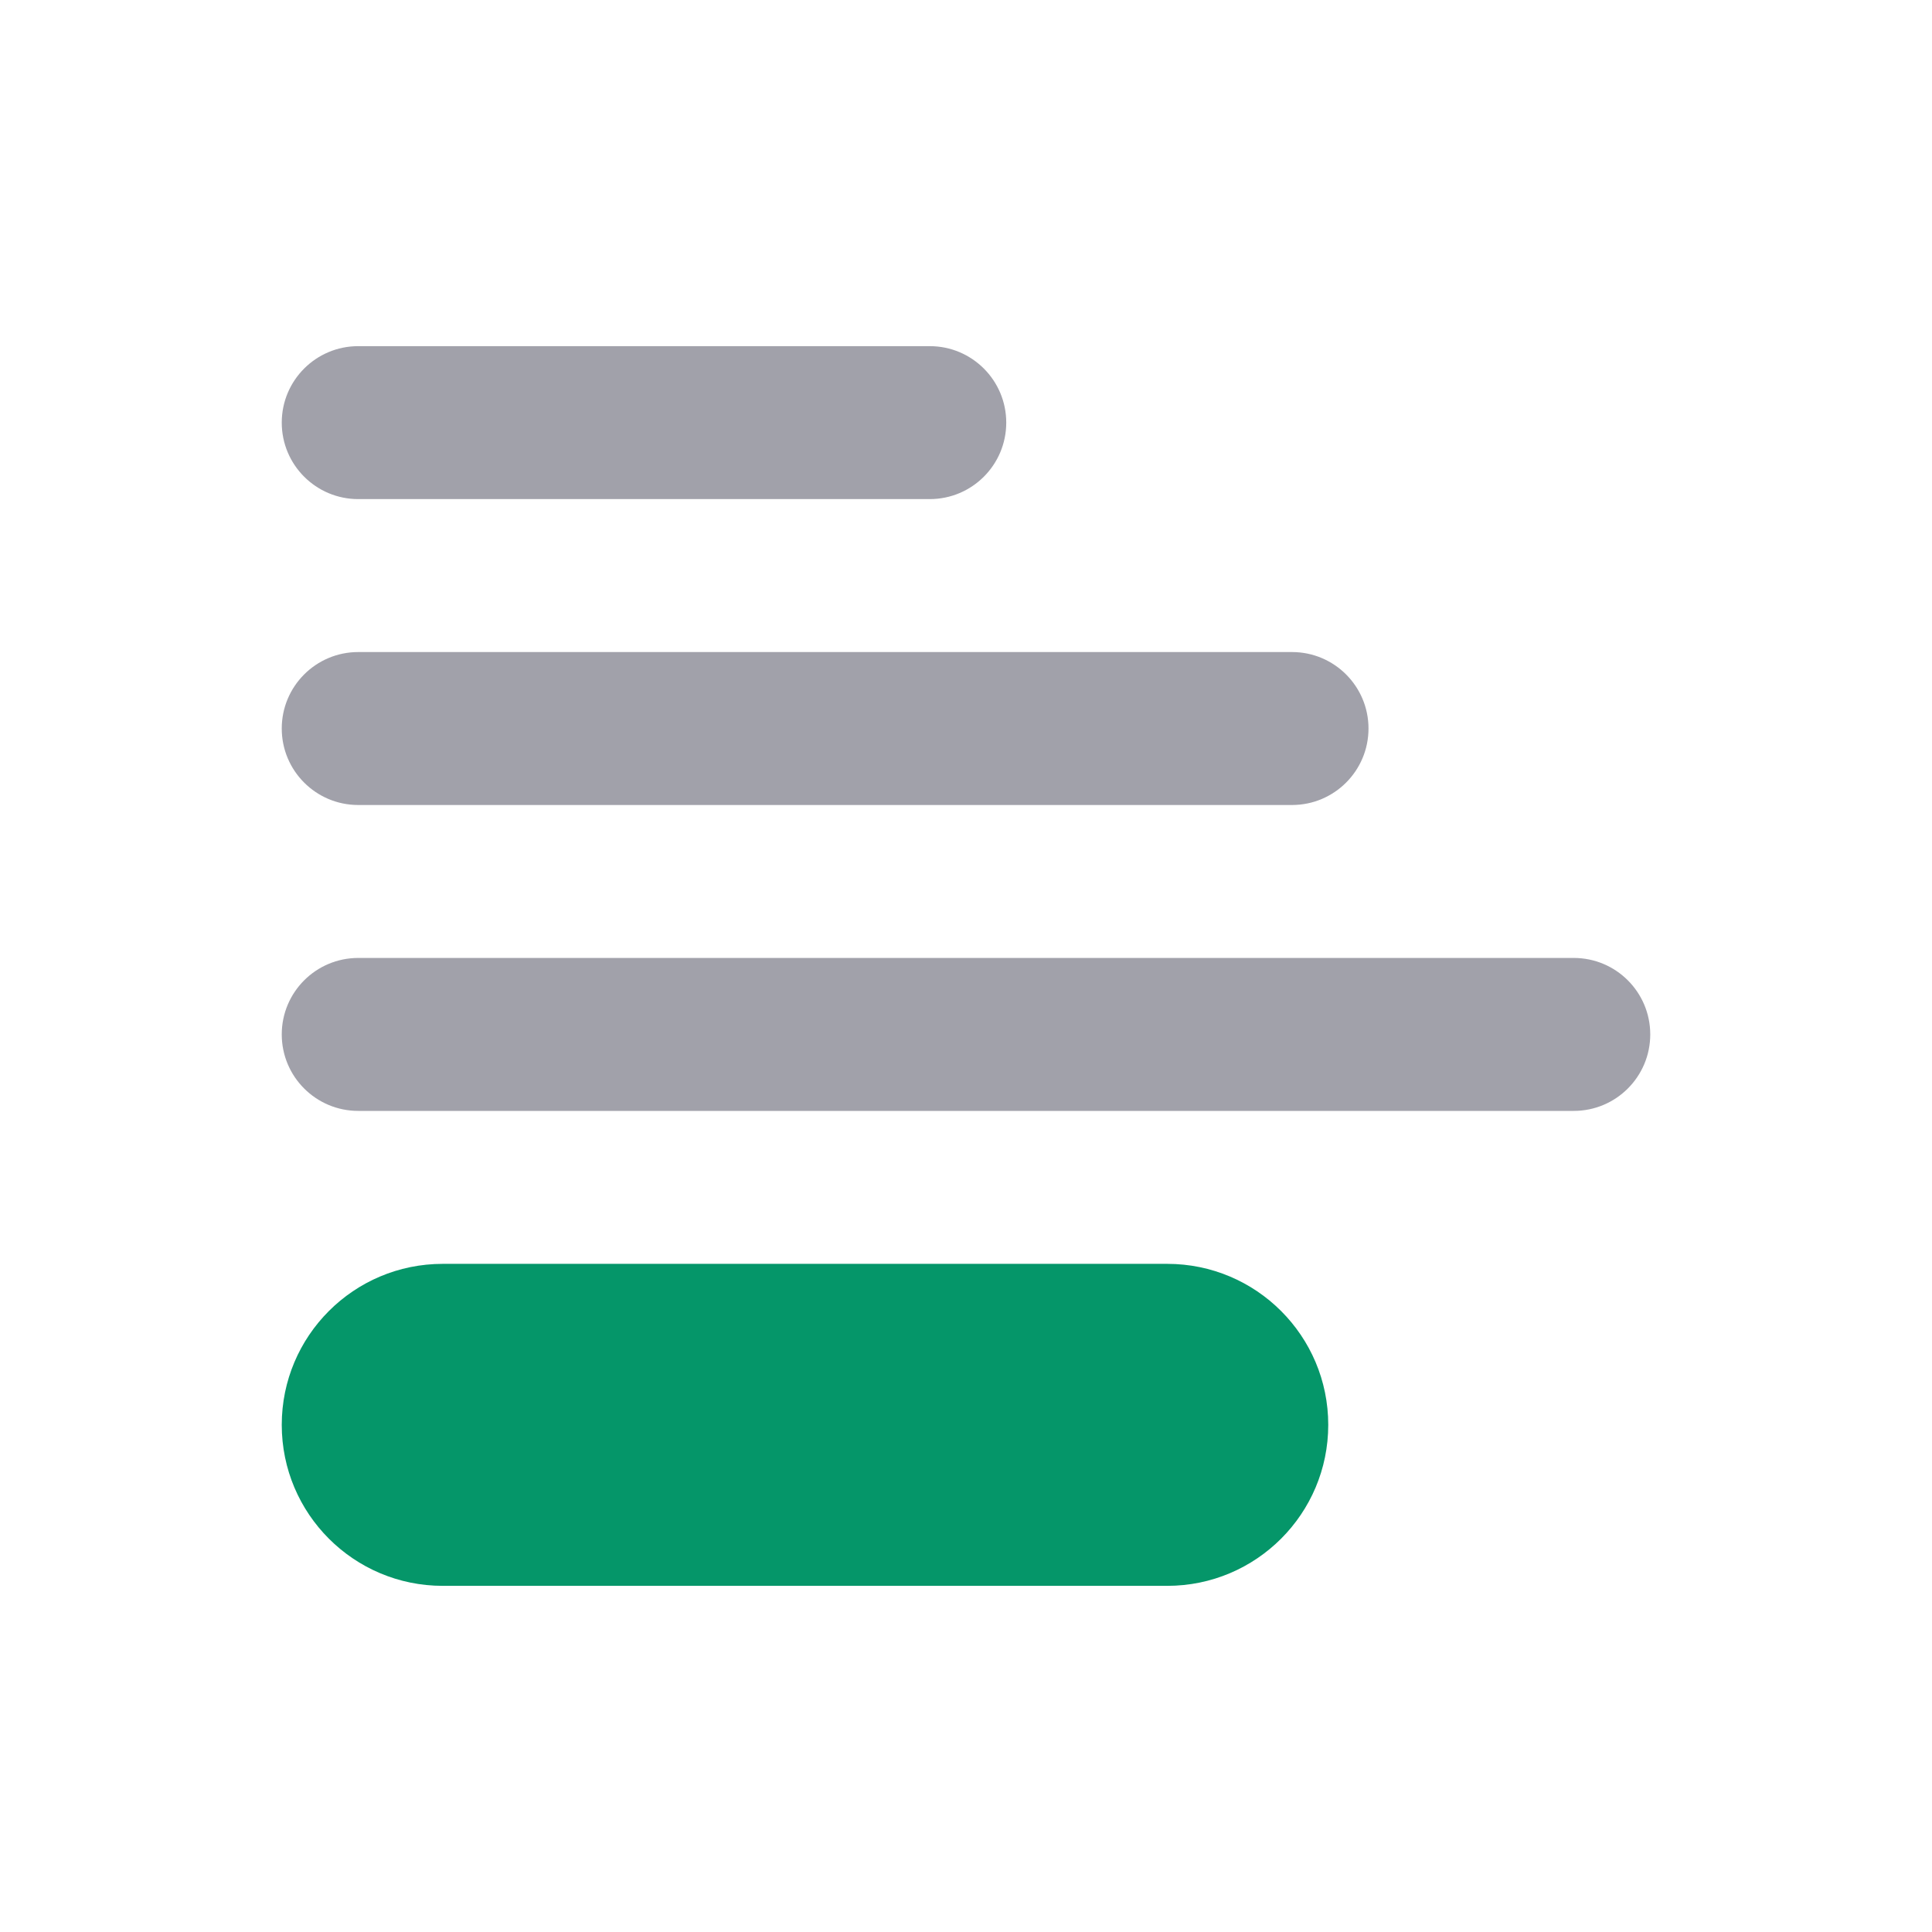
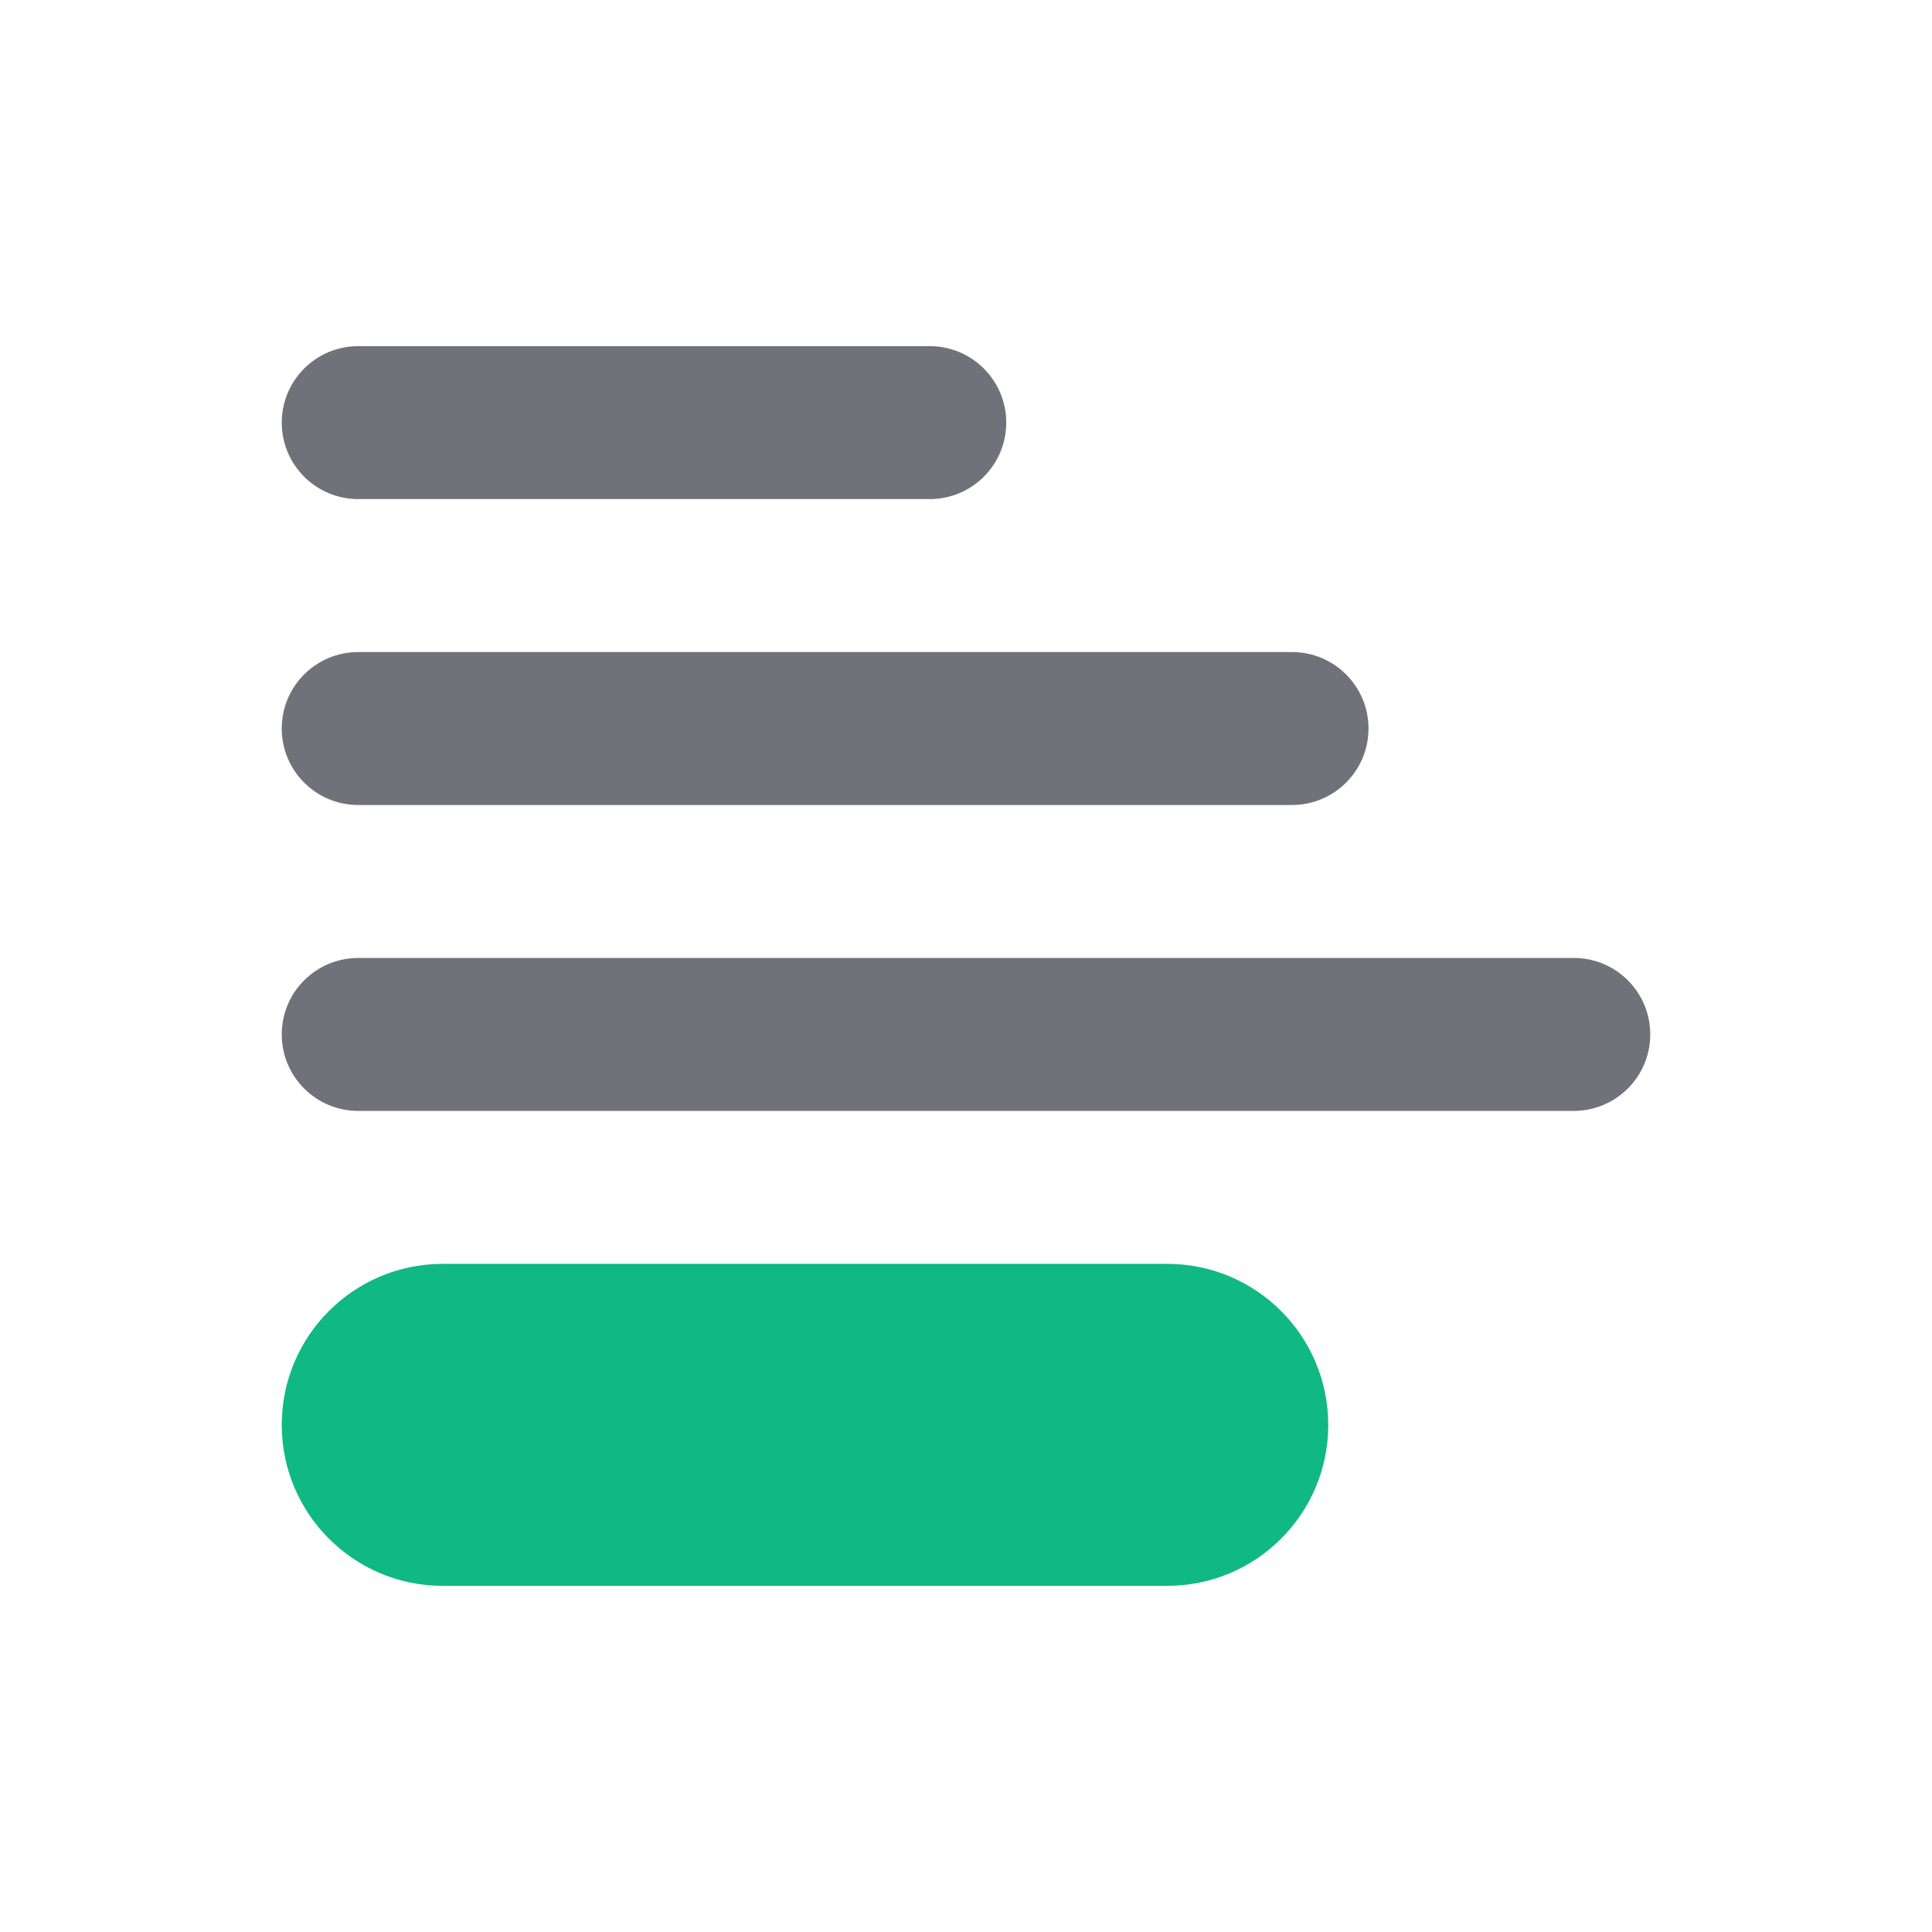
<svg xmlns="http://www.w3.org/2000/svg" viewBox="0 0 24 24" width="24" height="24">
-   <rect x="3.5" y="4.3" width="9" height="1.9" rx=".95" fill="#a1a1aa" />
-   <rect x="3.5" y="8.1" width="13.5" height="1.9" rx=".95" fill="#a1a1aa" />
-   <rect x="3.5" y="11.9" width="17" height="1.9" rx=".95" fill="#a1a1aa" />
-   <rect x="3.5" y="15.7" width="13" height="4" rx="2" fill="#059669" />
+   <rect x="3.5" y="4.3" width="9" height="1.9" rx=".95" fill="#71717a" />
+   <rect x="3.5" y="8.1" width="13.5" height="1.9" rx=".95" fill="#71717a" />
+   <rect x="3.5" y="11.9" width="17" height="1.9" rx=".95" fill="#71717a" />
+   <rect x="3.5" y="15.7" width="13" height="4" rx="2" fill="#10b981" />
</svg>
